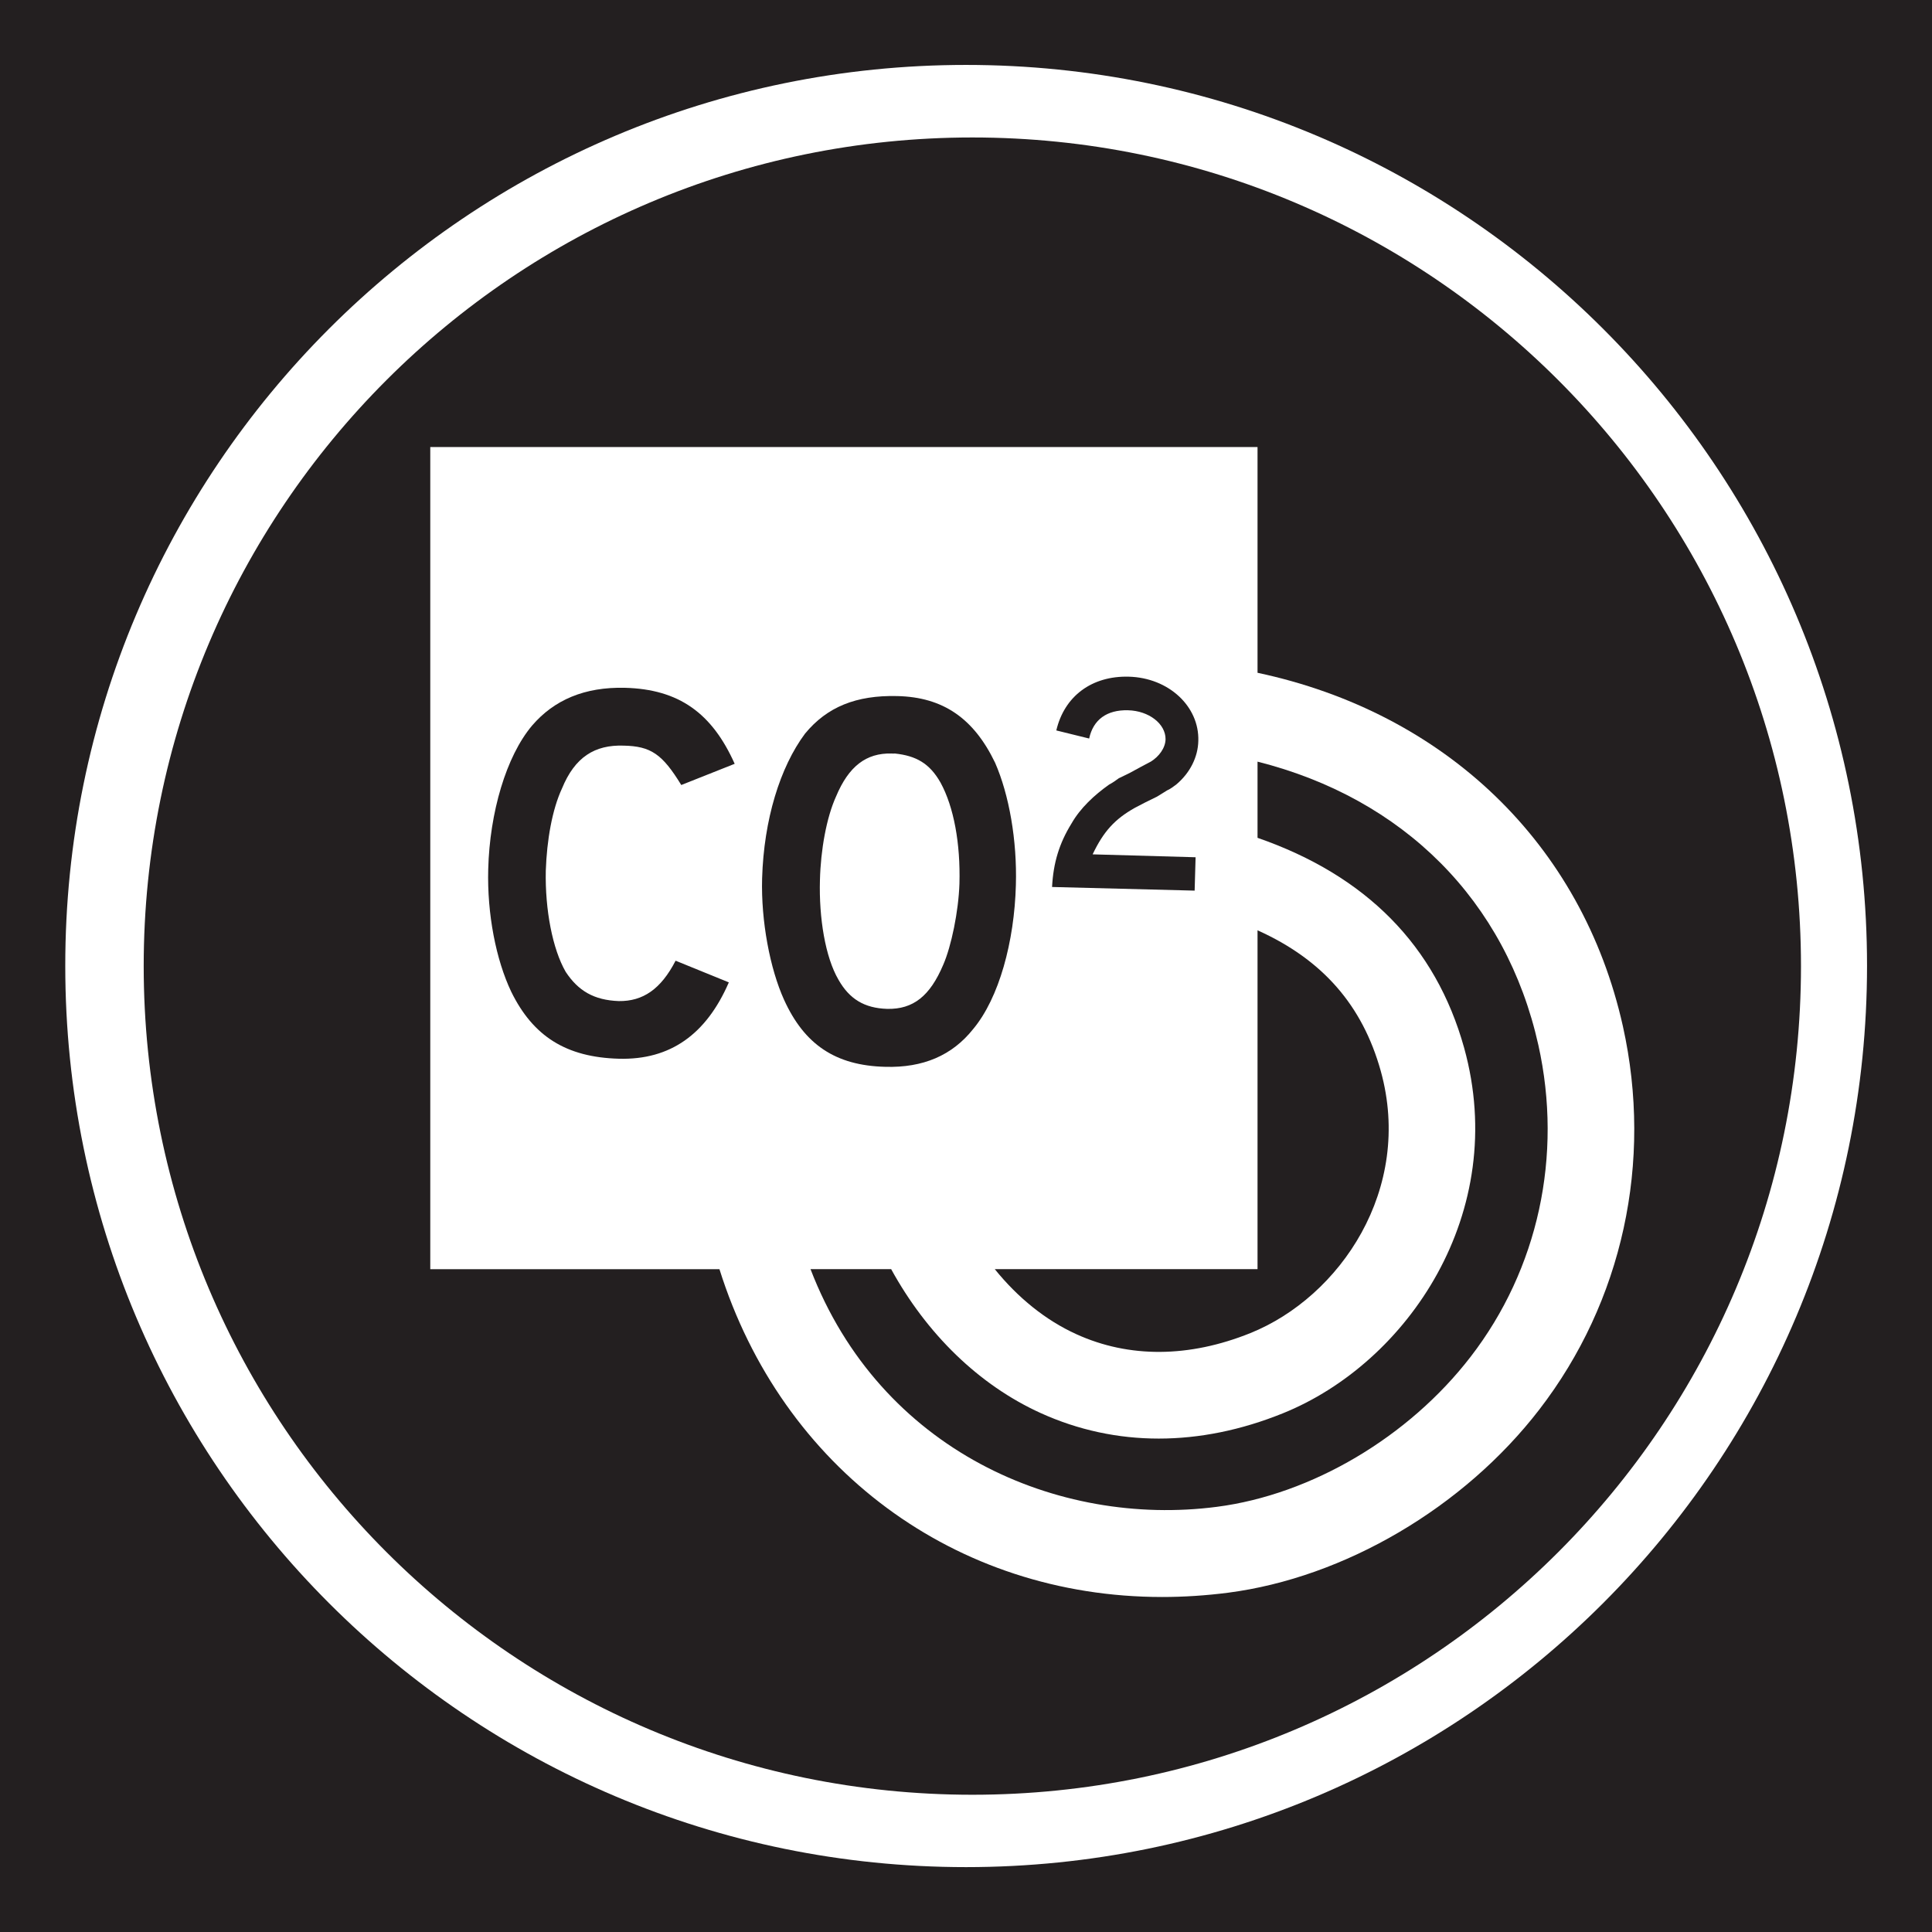
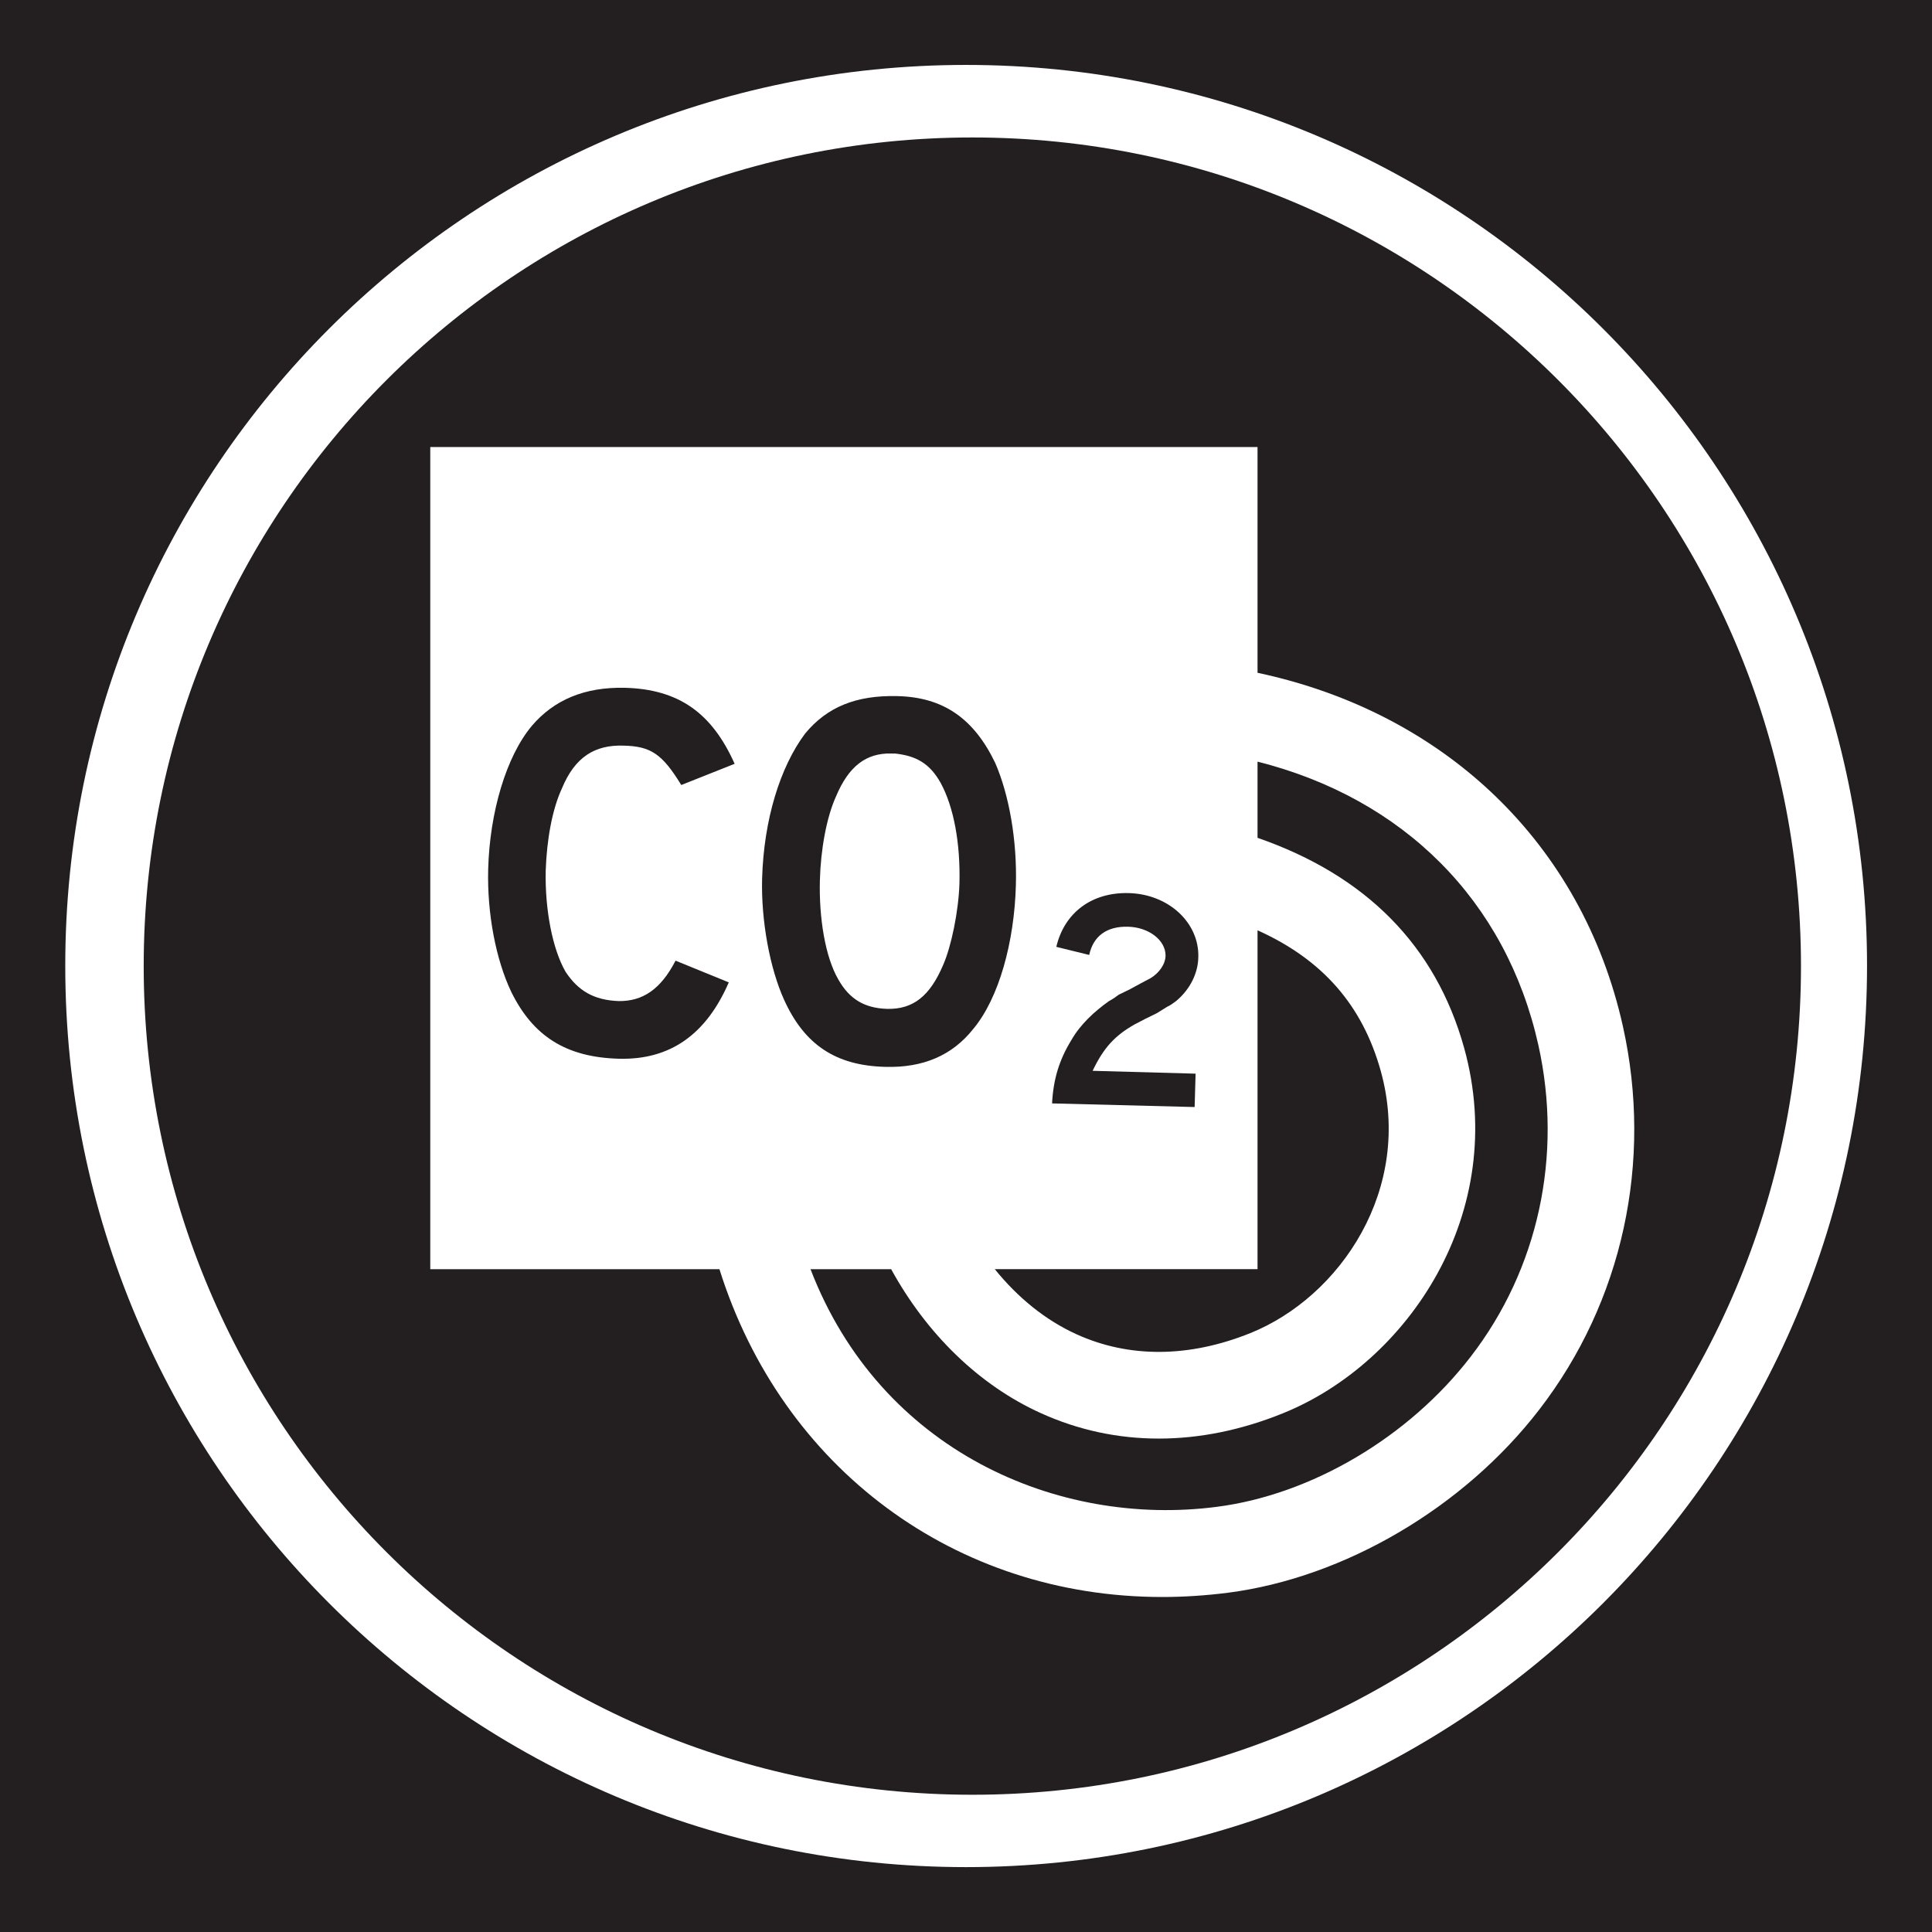
<svg xmlns="http://www.w3.org/2000/svg" version="1.1" id="Layer_1" x="0px" y="0px" width="44.637px" height="44.637px" viewBox="0 0 44.637 44.637" enable-background="new 0 0 44.637 44.637" xml:space="preserve">
  <g>
-     <path fill="#231F20" d="M22.485,23.774c0.598-0.717,0.951-2.017,0.986-3.326c0.03-1.033-0.157-2.088-0.48-2.825   c-0.494-1.028-1.204-1.517-2.26-1.541c-0.95-0.023-1.622,0.25-2.131,0.867c-0.579,0.777-0.952,1.99-0.992,3.344   c-0.028,0.989,0.183,2.092,0.507,2.806c0.467,1.029,1.183,1.521,2.341,1.549C21.323,24.672,21.997,24.389,22.485,23.774z    M19.373,22.637c-0.306-0.523-0.454-1.43-0.429-2.305c0.017-0.694,0.151-1.445,0.373-1.932c0.29-0.693,0.693-1.006,1.283-0.991   c0.025,0.003,0.05,0.003,0.073,0c0.495,0.052,0.807,0.23,1.058,0.674c0.307,0.562,0.461,1.406,0.436,2.333   c-0.021,0.641-0.188,1.449-0.375,1.875c-0.305,0.721-0.693,1.031-1.294,1.018C19.965,23.293,19.622,23.076,19.373,22.637z" />
-     <path fill="#231F20" d="M26.589,17.596l-0.234,0.124l-0.246,0.134l-0.26,0.127c-0.07,0.05-0.134,0.099-0.224,0.146   c-0.342,0.243-0.664,0.54-0.87,0.901c-0.281,0.456-0.419,0.904-0.448,1.465l3.294,0.084l0.022-0.771l-2.379-0.067   c0.253-0.531,0.513-0.814,0.974-1.074l0.246-0.128l0.267-0.131l0.234-0.145c0.062-0.025,0.133-0.077,0.207-0.132   c0.325-0.271,0.507-0.642,0.514-1.014c0.023-0.793-0.683-1.457-1.608-1.481c-0.85-0.022-1.486,0.447-1.673,1.242l0.759,0.187   c0.093-0.433,0.405-0.666,0.899-0.653c0.479,0.012,0.87,0.312,0.866,0.671C26.924,17.283,26.777,17.48,26.589,17.596z" />
-     <path fill="#231F20" d="M24.87,30.826c1.217,0.554,2.606,0.543,4.018-0.026c2.075-0.837,3.769-3.33,3.013-6.056   c-0.423-1.518-1.346-2.575-2.847-3.25v7.828h-6.071C23.516,29.982,24.156,30.502,24.87,30.826z" />
-     <path fill="#231F20" d="M14.407,17.227c0.63,0.013,0.895,0.194,1.333,0.91l1.234-0.49c-0.524-1.172-1.289-1.723-2.534-1.756   c-0.934-0.023-1.639,0.281-2.147,0.873c-0.599,0.711-0.979,2.008-1.013,3.316c-0.028,1.038,0.18,2.094,0.531,2.832   c0.504,1.029,1.267,1.516,2.49,1.549c1.186,0.031,2.017-0.564,2.538-1.764l-1.23-0.501c-0.34,0.659-0.755,0.94-1.312,0.933   c-0.575-0.021-0.939-0.238-1.227-0.675c-0.304-0.527-0.479-1.435-0.46-2.338c0.024-0.7,0.146-1.41,0.375-1.901   C13.282,17.491,13.742,17.205,14.407,17.227z" />
-     <path fill="#231F20" d="M22.465,3.176C11.892,3.176,3.32,11.747,3.32,22.32c0,10.573,8.571,19.146,19.146,19.146   S41.61,32.895,41.61,22.321C41.61,11.748,33.039,3.176,22.465,3.176z M35.563,32.568c-1.742,2.261-4.499,3.882-7.195,4.231   c-0.512,0.065-1.019,0.098-1.517,0.098c-4.782,0-8.782-2.971-10.229-7.574H9.941V10.328h19.113v5.216   c4.323,0.92,7.5,3.942,8.442,8.169C38.192,26.847,37.487,30.074,35.563,32.568z" />
-     <path fill="#231F20" d="M29.054,17.597v1.76c2.507,0.87,4.115,2.491,4.773,4.851c1.056,3.805-1.302,7.282-4.19,8.446   c-0.963,0.389-1.927,0.583-2.865,0.583c-0.943,0-1.862-0.196-2.729-0.59c-1.425-0.647-2.632-1.827-3.454-3.325h-1.863   c1.612,4.197,5.715,5.967,9.386,5.492c2.188-0.282,4.436-1.611,5.866-3.468c1.561-2.023,2.132-4.647,1.565-7.198   C34.797,20.801,32.418,18.446,29.054,17.597z" />
+     <path fill="#231F20" d="M22.485,23.774c0.599-0.717,0.951-2.017,0.986-3.325c0.03-1.033-0.157-2.089-0.479-2.825   c-0.494-1.028-1.204-1.518-2.261-1.541c-0.95-0.023-1.622,0.25-2.131,0.867c-0.579,0.776-0.952,1.989-0.992,3.344   c-0.027,0.989,0.184,2.092,0.508,2.806c0.467,1.029,1.183,1.521,2.341,1.549C21.323,24.672,21.997,24.389,22.485,23.774z    M19.373,22.637c-0.307-0.522-0.454-1.43-0.43-2.305c0.018-0.694,0.151-1.445,0.373-1.933c0.29-0.692,0.693-1.006,1.283-0.99   c0.025,0.003,0.05,0.003,0.073,0c0.495,0.052,0.807,0.229,1.058,0.674c0.308,0.562,0.461,1.406,0.437,2.333   c-0.021,0.641-0.188,1.449-0.375,1.875c-0.306,0.721-0.693,1.031-1.294,1.018C19.965,23.293,19.622,23.076,19.373,22.637z" />
+     <path fill="#231F20" d="M26.589,22.596l-0.234,0.124l-0.246,0.134l-0.26,0.127c-0.07,0.051-0.134,0.1-0.224,0.146   c-0.342,0.243-0.664,0.54-0.87,0.9c-0.281,0.456-0.419,0.904-0.448,1.466l3.294,0.084l0.022-0.771l-2.379-0.066   c0.253-0.531,0.513-0.814,0.974-1.074l0.246-0.128l0.267-0.131l0.234-0.146c0.062-0.025,0.133-0.077,0.207-0.132   c0.325-0.271,0.507-0.643,0.514-1.014c0.023-0.793-0.683-1.457-1.607-1.481c-0.851-0.022-1.486,0.447-1.674,1.242l0.76,0.187   c0.093-0.433,0.404-0.666,0.898-0.652c0.479,0.012,0.87,0.312,0.866,0.671C26.924,22.283,26.777,22.48,26.589,22.596z" />
+     <path fill="#231F20" d="M24.87,30.826c1.217,0.554,2.605,0.543,4.018-0.026c2.075-0.837,3.77-3.33,3.013-6.056   c-0.423-1.519-1.346-2.575-2.847-3.25v7.828h-6.071C23.516,29.982,24.156,30.502,24.87,30.826z" />
+     <path fill="#231F20" d="M14.407,17.227c0.63,0.014,0.895,0.194,1.333,0.91l1.233-0.49c-0.523-1.172-1.289-1.723-2.534-1.756   c-0.934-0.022-1.639,0.281-2.146,0.873c-0.6,0.711-0.979,2.008-1.014,3.316c-0.027,1.038,0.181,2.094,0.531,2.832   c0.504,1.028,1.268,1.516,2.49,1.549c1.186,0.031,2.017-0.564,2.538-1.764l-1.23-0.502c-0.34,0.659-0.755,0.94-1.312,0.934   c-0.575-0.021-0.939-0.238-1.228-0.675c-0.304-0.527-0.479-1.436-0.46-2.338c0.024-0.7,0.146-1.41,0.375-1.901   C13.282,17.491,13.742,17.205,14.407,17.227z" />
+     <path fill="#231F20" d="M22.465,3.176C11.892,3.176,3.32,11.747,3.32,22.32c0,10.573,8.571,19.146,19.146,19.146   S41.61,32.895,41.61,22.321C41.61,11.748,33.039,3.176,22.465,3.176z M35.563,32.568c-1.742,2.262-4.499,3.883-7.194,4.231   c-0.513,0.065-1.02,0.098-1.518,0.098c-4.782,0-8.782-2.971-10.229-7.573H9.941V10.328h19.113v5.216   c4.323,0.92,7.5,3.941,8.442,8.169C38.192,26.847,37.487,30.074,35.563,32.568z" />
+     <path fill="#231F20" d="M29.054,17.597v1.76c2.507,0.87,4.115,2.491,4.773,4.852c1.056,3.805-1.303,7.282-4.19,8.445   c-0.963,0.39-1.927,0.583-2.865,0.583c-0.942,0-1.861-0.195-2.729-0.59c-1.425-0.646-2.632-1.827-3.454-3.324h-1.863   c1.612,4.196,5.715,5.967,9.386,5.491c2.188-0.281,4.437-1.61,5.866-3.468c1.562-2.022,2.132-4.646,1.565-7.198   C34.797,20.801,32.418,18.446,29.054,17.597z" />
    <path fill="#231F20" d="M-0.1,0V44.73h44.737V0H-0.1z M22.32,43.138c-11.498,0-20.812-9.322-20.812-20.818   C1.501,10.823,10.821,1.5,22.32,1.5c11.496,0,20.816,9.323,20.816,20.812C43.136,33.815,33.816,43.138,22.32,43.138z" />
  </g>
</svg>
